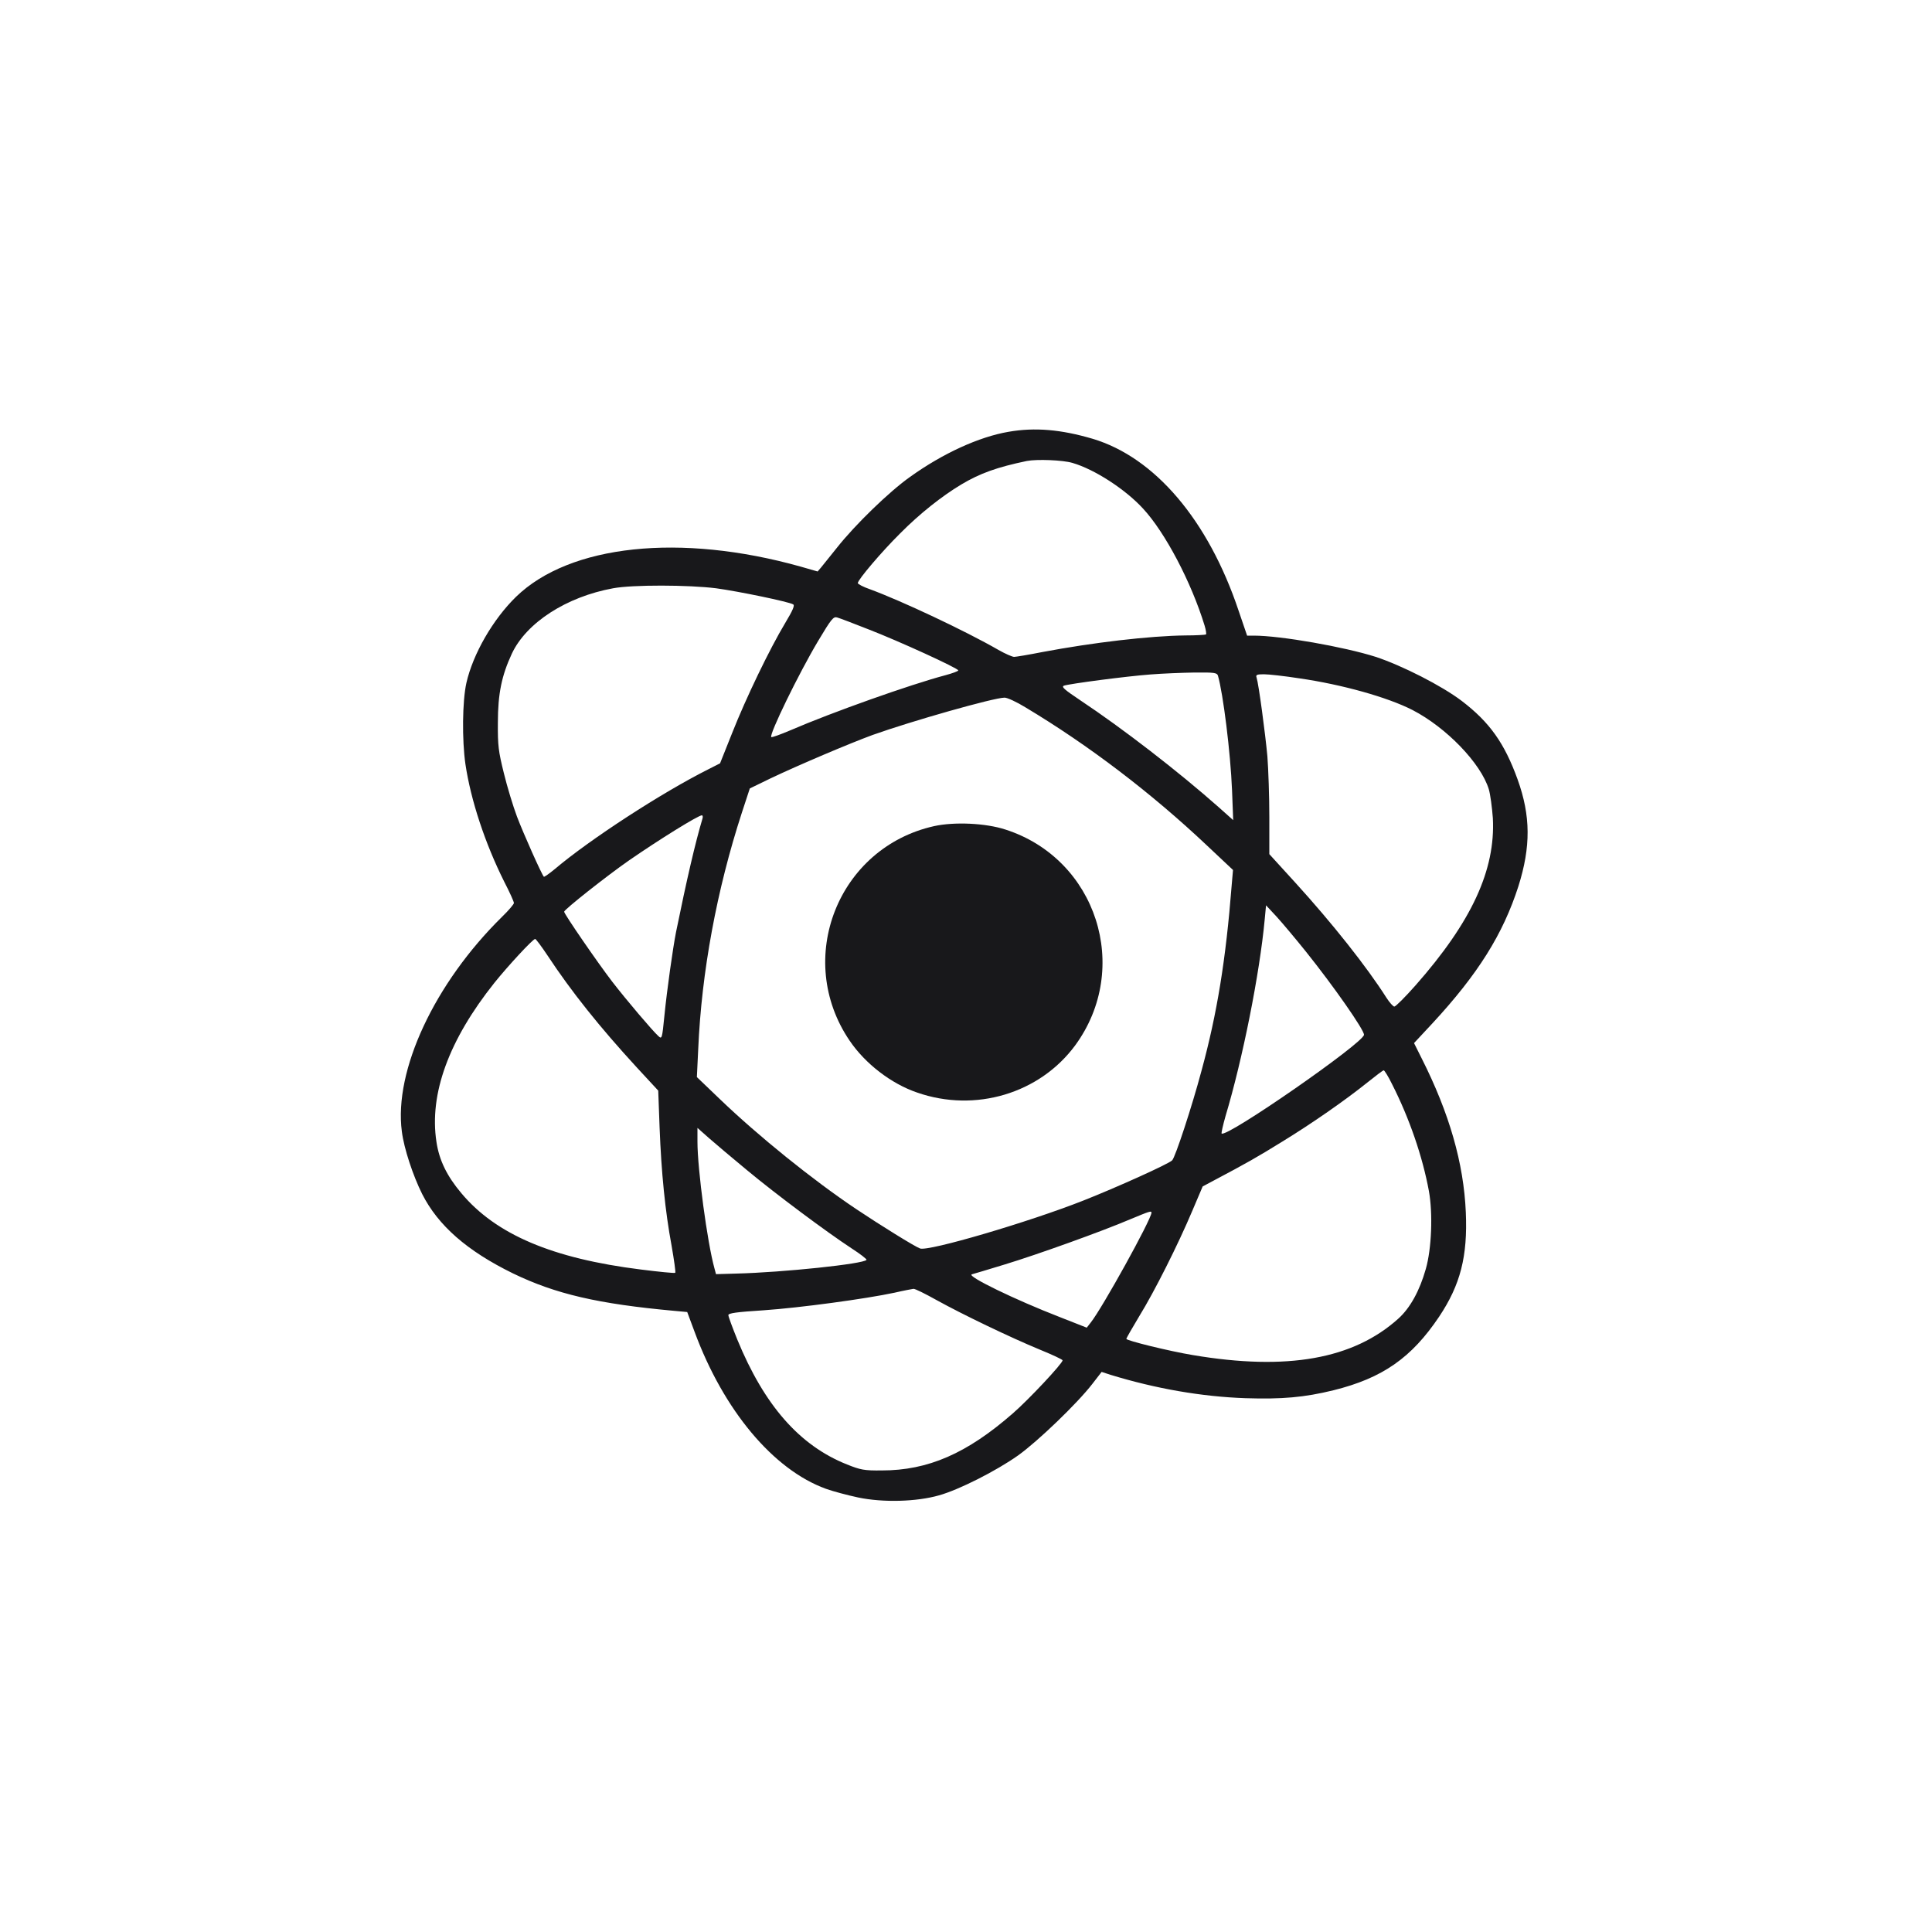
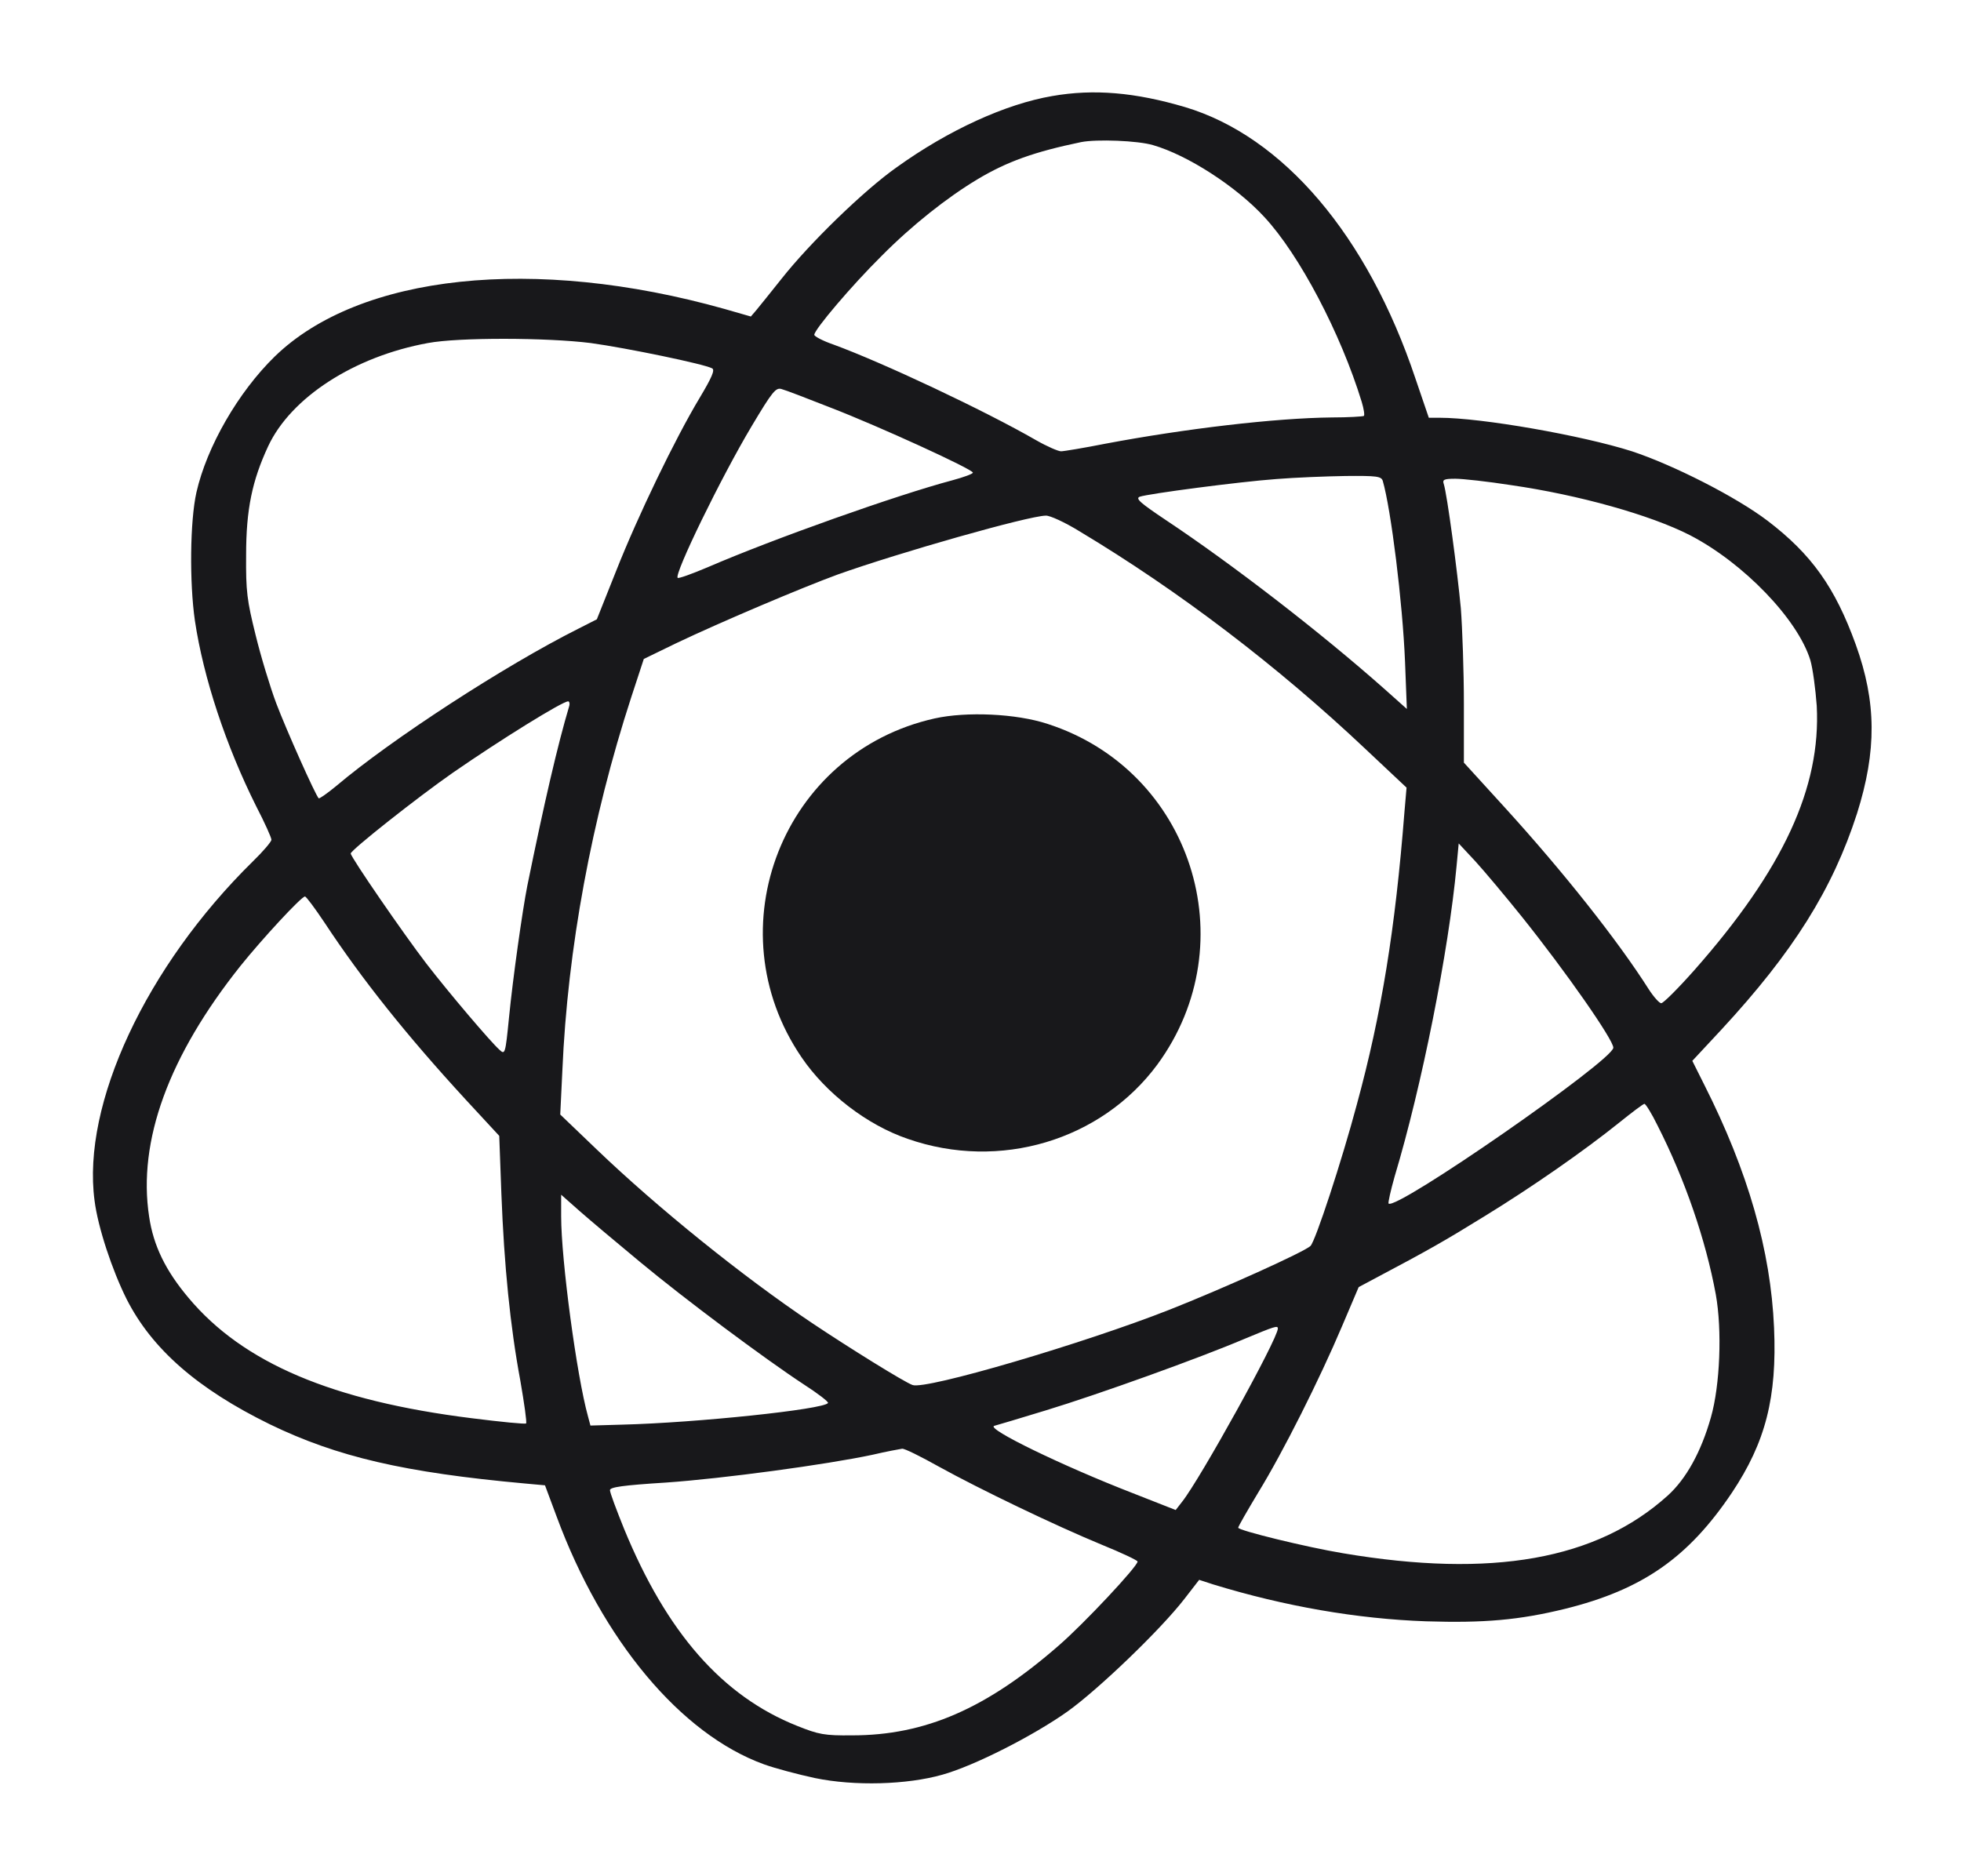
- <svg xmlns="http://www.w3.org/2000/svg" version="1.0" viewBox="0 0 1000 1000" preserveAspectRatio="xMidYMid meet">
+ <svg xmlns="http://www.w3.org/2000/svg" version="1.0" viewBox="177 192 643 615" preserveAspectRatio="xMidYMid meet">
  <style>
  .mark { fill: #18181b; }
  @media (prefers-color-scheme: dark) {
    .mark { fill: #f4f4f5; }
  }
</style>
  <g class="mark" transform="translate(0,1000) scale(0.1,-0.1)" stroke="none">
    <path d="M5220 7765 c-152 -26 -339 -111 -509 -233 -108 -76 -286 -249 -379 -367 -35 -44 -72 -90 -82 -102 l-18 -21 -87 25 c-623 175 -1196 114 -1474 -156 -120 -117 -223 -296 -257 -446 -21 -94 -23 -295 -5 -420 28 -188 102 -411 201 -609 28 -54 50 -103 50 -110 0 -6 -27 -38 -61 -71 -350 -344 -561 -796 -519 -1112 11 -88 58 -229 105 -323 83 -164 233 -295 470 -411 221 -107 441 -158 836 -194 l66 -6 38 -102 c150 -406 407 -714 680 -813 36 -13 111 -33 167 -45 130 -27 302 -22 418 11 104 29 297 127 410 207 102 73 306 269 384 370 l48 62 46 -15 c235 -72 472 -113 698 -121 190 -6 305 4 456 41 254 63 404 168 547 381 110 165 148 312 138 541 -11 253 -85 512 -229 797 l-39 78 95 102 c236 255 365 461 445 709 65 206 64 365 -4 554 -68 188 -145 296 -289 406 -104 79 -309 183 -445 228 -163 52 -493 110 -631 110 l-35 0 -44 129 c-157 469 -434 794 -756 890 -163 48 -298 60 -435 36z m331 -161 c114 -33 273 -136 365 -236 115 -124 250 -381 319 -606 7 -23 10 -44 7 -46 -4 -2 -51 -5 -105 -5 -187 -2 -482 -37 -742 -86 -71 -14 -137 -25 -146 -25 -9 0 -46 16 -81 36 -172 99 -504 255 -665 314 -35 12 -63 27 -63 32 0 17 123 162 220 258 100 101 215 192 315 252 97 58 186 90 340 122 51 10 186 5 236 -10z m-1844 -649 c117 -16 373 -69 398 -83 10 -5 -1 -30 -41 -97 -80 -133 -203 -388 -274 -568 l-63 -158 -61 -31 c-241 -121 -612 -362 -794 -516 -29 -24 -55 -42 -57 -40 -11 11 -106 224 -139 311 -20 53 -51 155 -68 225 -28 113 -32 142 -31 262 0 150 20 244 72 356 75 161 283 295 524 339 101 19 391 18 534 0z m787 -212 c158 -61 466 -202 466 -213 0 -4 -30 -15 -67 -25 -181 -48 -587 -192 -802 -285 -52 -22 -96 -38 -99 -35 -12 12 142 329 243 498 68 114 79 127 98 121 12 -3 85 -31 161 -61z m1810 -240 c27 -93 65 -398 73 -593 l6 -155 -74 66 c-211 187 -499 409 -717 554 -82 55 -100 70 -85 76 29 10 325 49 448 58 61 5 163 9 227 10 103 1 117 -1 122 -16z m421 -14 c222 -32 457 -98 586 -164 176 -91 354 -276 395 -410 8 -27 17 -95 21 -150 14 -268 -110 -536 -400 -865 -54 -61 -103 -110 -110 -110 -6 0 -25 21 -41 46 -101 159 -279 384 -472 596 l-134 147 0 193 c0 106 -5 247 -10 313 -11 119 -45 374 -56 408 -5 14 1 17 38 17 24 0 106 -9 183 -21z m-1416 -151 c327 -196 651 -443 939 -715 l134 -126 -7 -81 c-30 -382 -75 -661 -156 -958 -49 -184 -136 -449 -152 -464 -19 -19 -287 -140 -462 -209 -279 -110 -801 -264 -843 -247 -26 9 -208 122 -329 203 -227 152 -508 379 -707 570 l-119 114 7 145 c17 398 96 825 226 1224 l41 125 107 52 c145 69 409 181 529 225 202 72 624 192 682 193 13 1 63 -22 110 -51z m-1673 -575 c-37 -124 -81 -313 -137 -588 -16 -81 -47 -300 -60 -432 -12 -121 -13 -123 -32 -105 -29 26 -165 186 -239 282 -73 95 -248 349 -248 361 0 11 220 185 335 265 156 108 359 234 378 234 4 0 6 -8 3 -17z m3123 -688 c145 -181 302 -406 301 -431 -2 -42 -712 -535 -737 -511 -2 3 7 43 20 89 89 296 177 739 203 1018 l7 74 55 -59 c30 -33 98 -114 151 -180z m-3924 -22 c122 -185 268 -368 461 -578 l111 -120 7 -190 c9 -235 29 -435 62 -612 13 -75 22 -138 19 -141 -2 -3 -83 5 -178 17 -457 57 -750 181 -929 395 -75 89 -115 171 -129 266 -38 248 64 527 300 823 69 86 199 227 211 227 4 0 33 -39 65 -87z m4370 -664 c90 -177 158 -375 191 -554 21 -117 14 -298 -16 -403 -32 -113 -81 -202 -142 -257 -233 -210 -576 -271 -1063 -189 -121 20 -345 75 -345 84 0 4 30 56 66 116 80 130 201 371 275 546 l54 127 60 32 c168 89 221 119 352 200 155 95 326 214 443 308 41 33 78 61 82 61 4 0 24 -32 43 -71z m-3337 -447 c148 -123 408 -317 539 -403 45 -29 80 -56 78 -60 -13 -21 -433 -65 -674 -71 l-105 -3 -8 30 c-37 133 -88 513 -88 656 l0 71 61 -54 c33 -29 122 -104 197 -166z m2092 -219 c-1 -35 -255 -494 -314 -568 l-21 -27 -140 55 c-232 90 -483 212 -455 221 8 2 85 25 170 51 171 52 502 171 650 234 101 42 110 45 110 34z m-1111 -453 c134 -74 379 -192 534 -256 64 -26 117 -51 117 -55 0 -16 -176 -204 -258 -275 -237 -207 -438 -295 -678 -295 -91 -1 -110 3 -180 31 -246 98 -428 306 -568 647 -25 62 -46 118 -46 126 0 10 41 16 183 25 188 13 527 59 677 91 47 11 91 19 98 20 8 1 62 -26 121 -59z" />
    <path d="M4835 5724 c-498 -111 -725 -688 -437 -1111 80 -118 214 -222 349 -268 301 -105 634 -5 818 244 293 400 111 965 -360 1117 -103 34 -266 41 -370 18z" />
  </g>
</svg>
